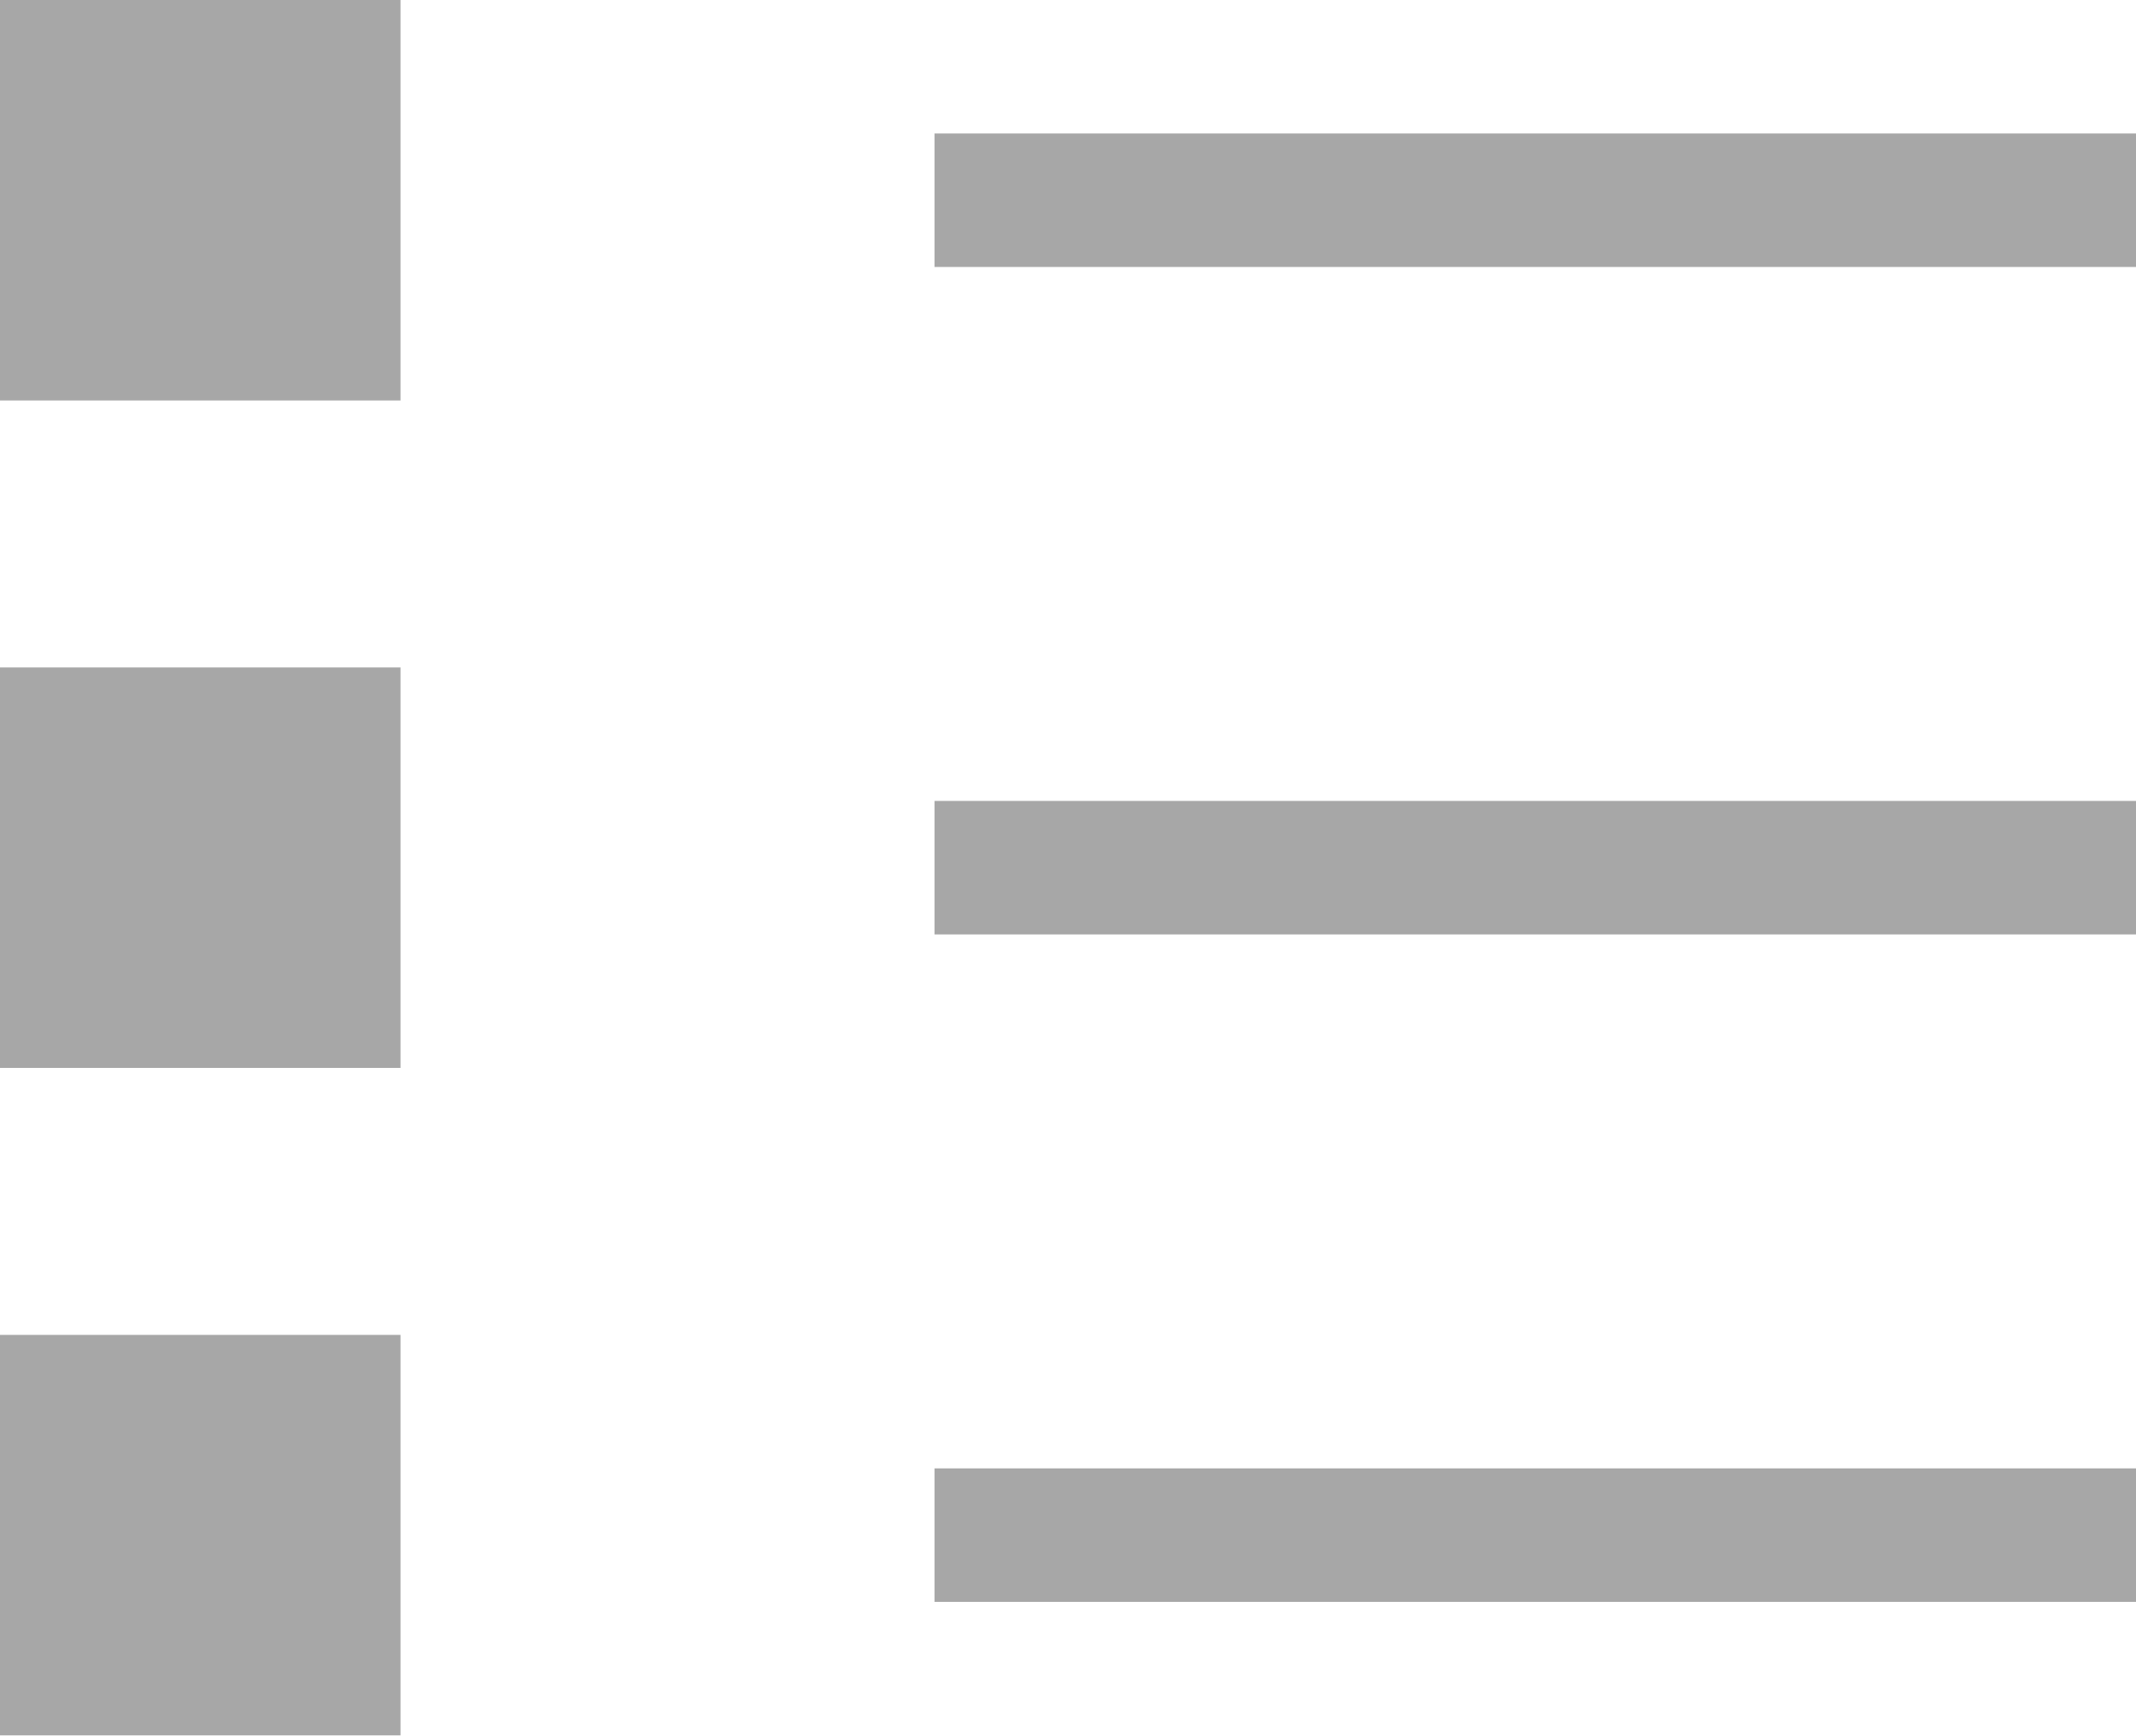
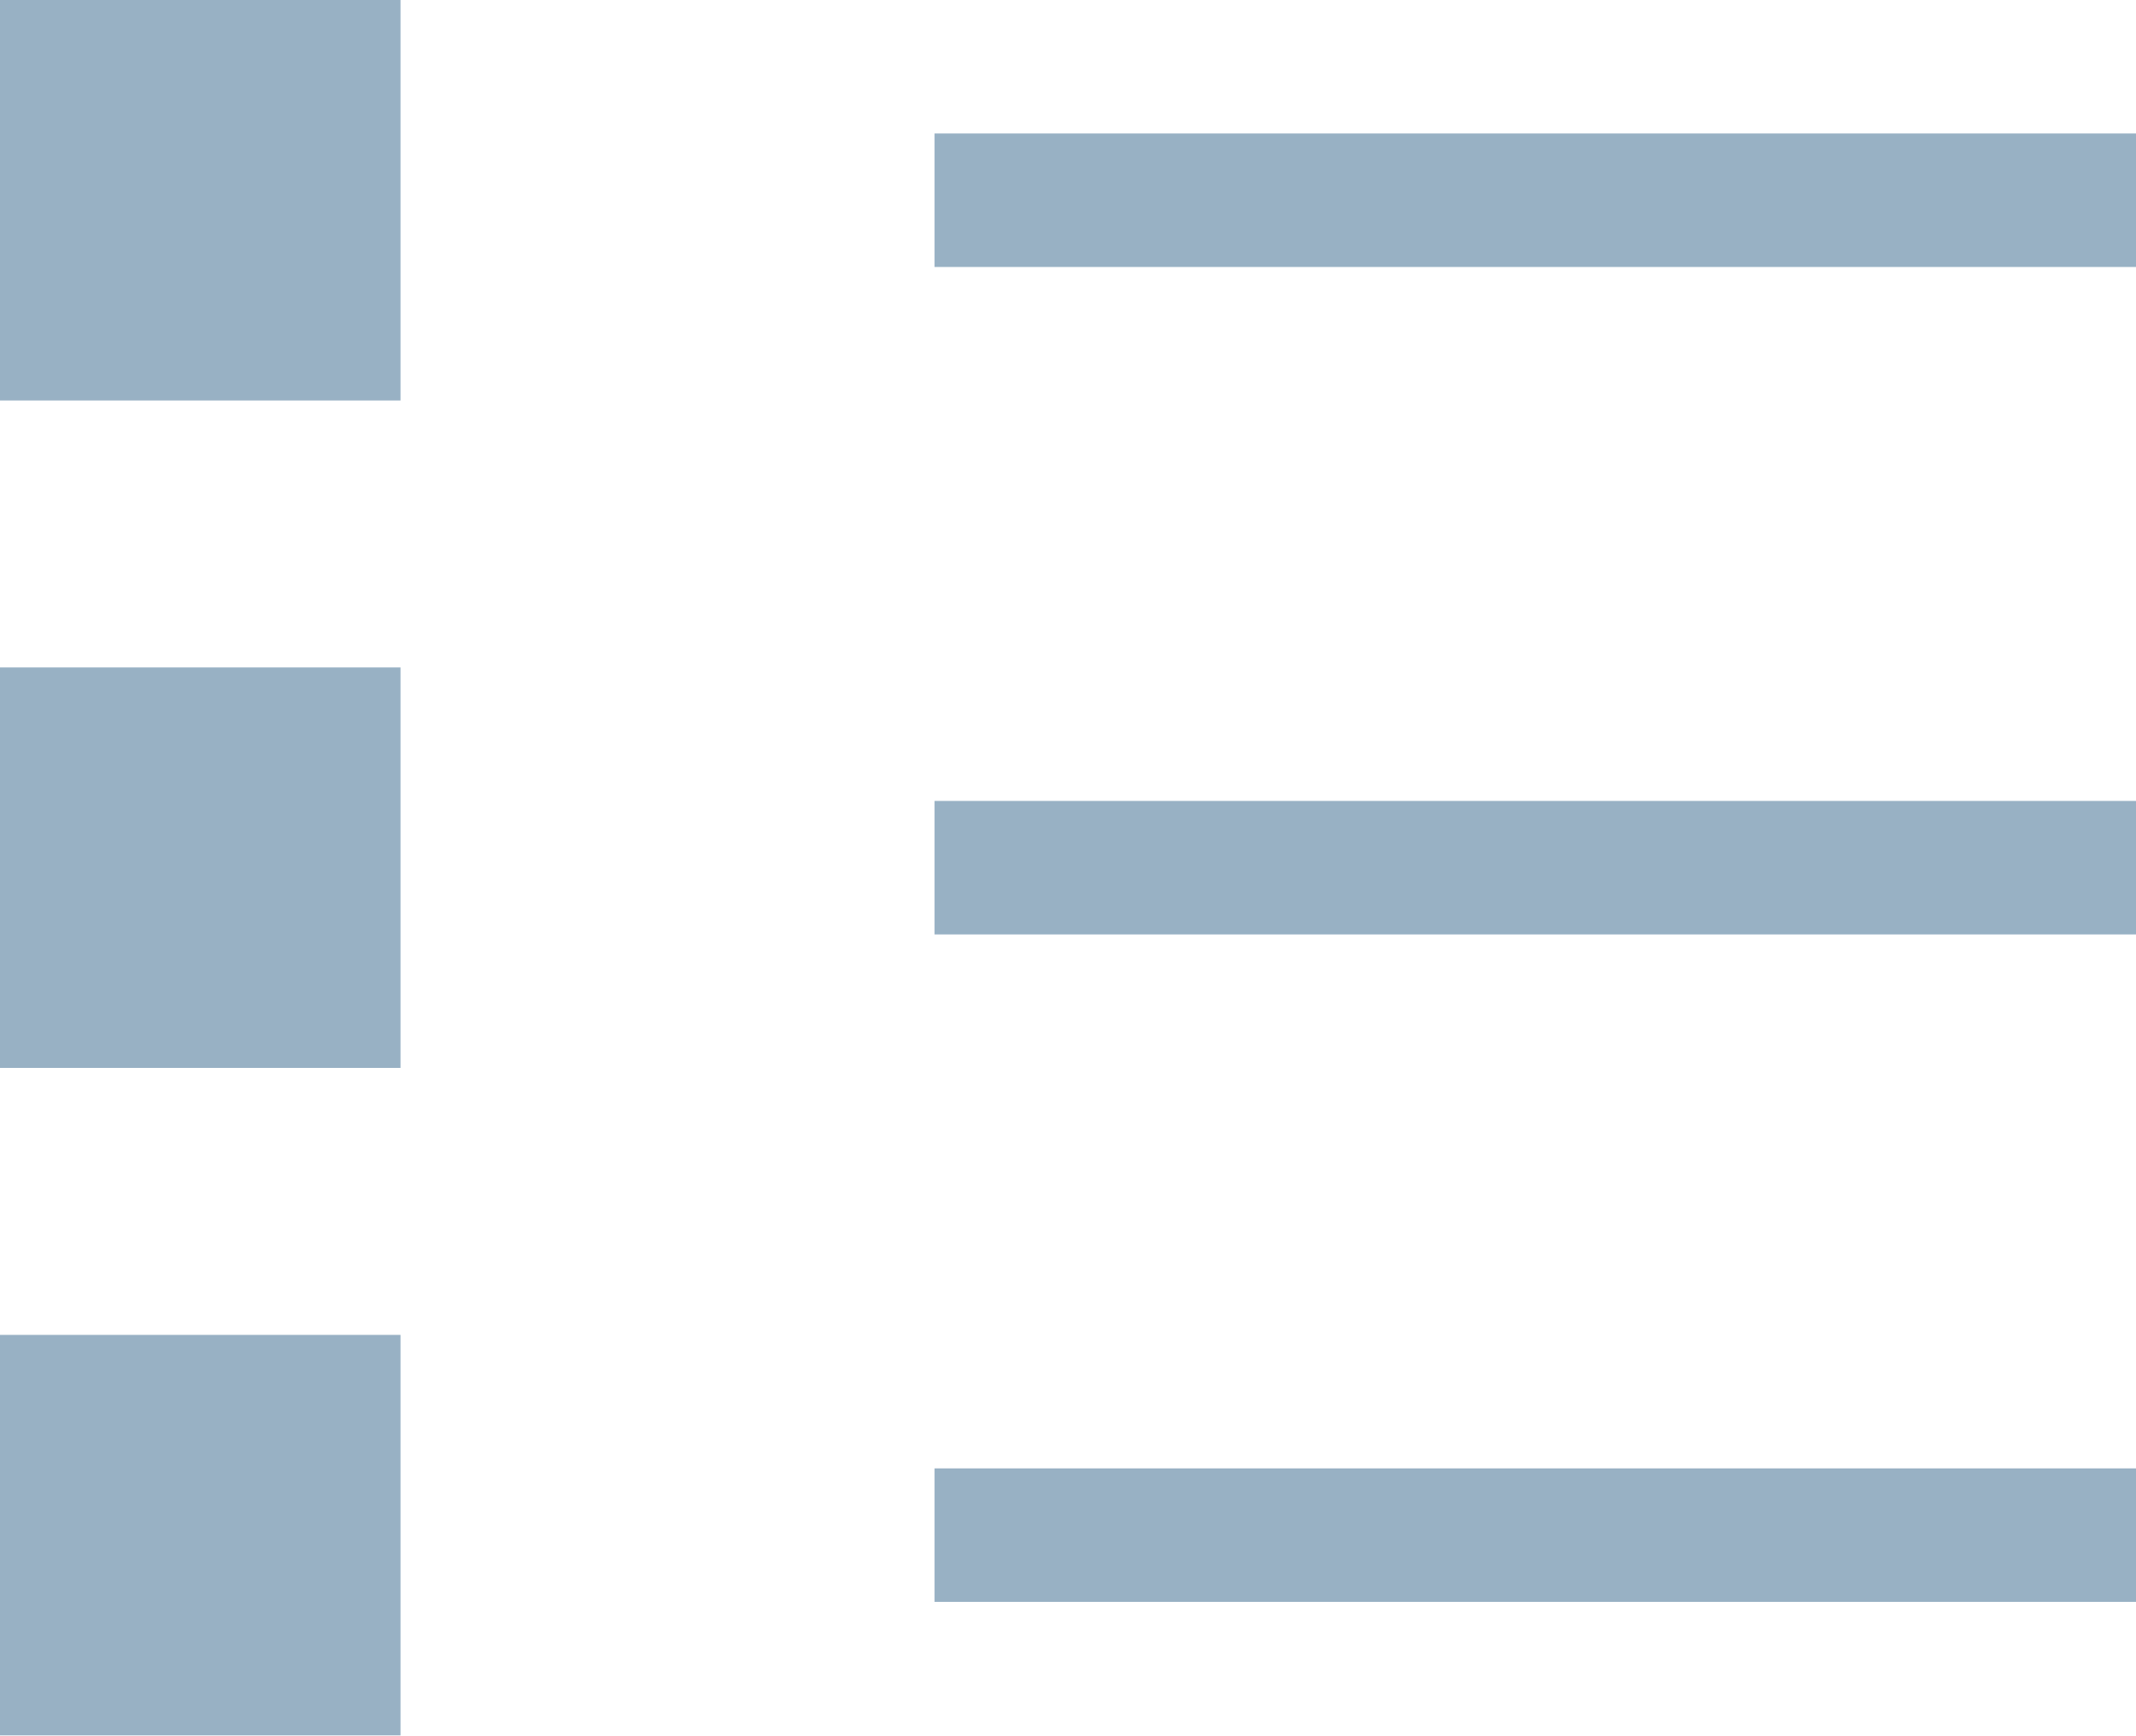
<svg xmlns="http://www.w3.org/2000/svg" id="discussions" preserveAspectRatio="xMidYMid" width="16" height="13" viewBox="0 0 16 13">
-   <path fill="#a7a7a7" d="M7.000,12.000 L7.000,11.000 L16.000,11.000 L16.000,12.000 L7.000,12.000 ZM7.000,6.000 L16.000,6.000 L16.000,7.000 L7.000,7.000 L7.000,6.000 ZM7.000,1.000 L16.000,1.000 L16.000,2.000 L7.000,2.000 L7.000,1.000 ZM-0.000,10.000 L3.000,10.000 L3.000,13.000 L-0.000,13.000 L-0.000,10.000 ZM-0.000,5.000 L3.000,5.000 L3.000,8.000 L-0.000,8.000 L-0.000,5.000 ZM-0.000,-0.000 L3.000,-0.000 L3.000,3.000 L-0.000,3.000 L-0.000,-0.000 Z" class="cls-1" />
+   <path fill="#98B1C4" d="M7.000,12.000 L7.000,11.000 L16.000,11.000 L16.000,12.000 L7.000,12.000 ZM7.000,6.000 L16.000,6.000 L16.000,7.000 L7.000,7.000 L7.000,6.000 ZM7.000,1.000 L16.000,1.000 L16.000,2.000 L7.000,2.000 L7.000,1.000 ZM-0.000,10.000 L3.000,10.000 L3.000,13.000 L-0.000,13.000 L-0.000,10.000 ZM-0.000,5.000 L3.000,5.000 L3.000,8.000 L-0.000,8.000 L-0.000,5.000 ZM-0.000,-0.000 L3.000,-0.000 L3.000,3.000 L-0.000,3.000 L-0.000,-0.000 Z" class="cls-1" />
</svg>
